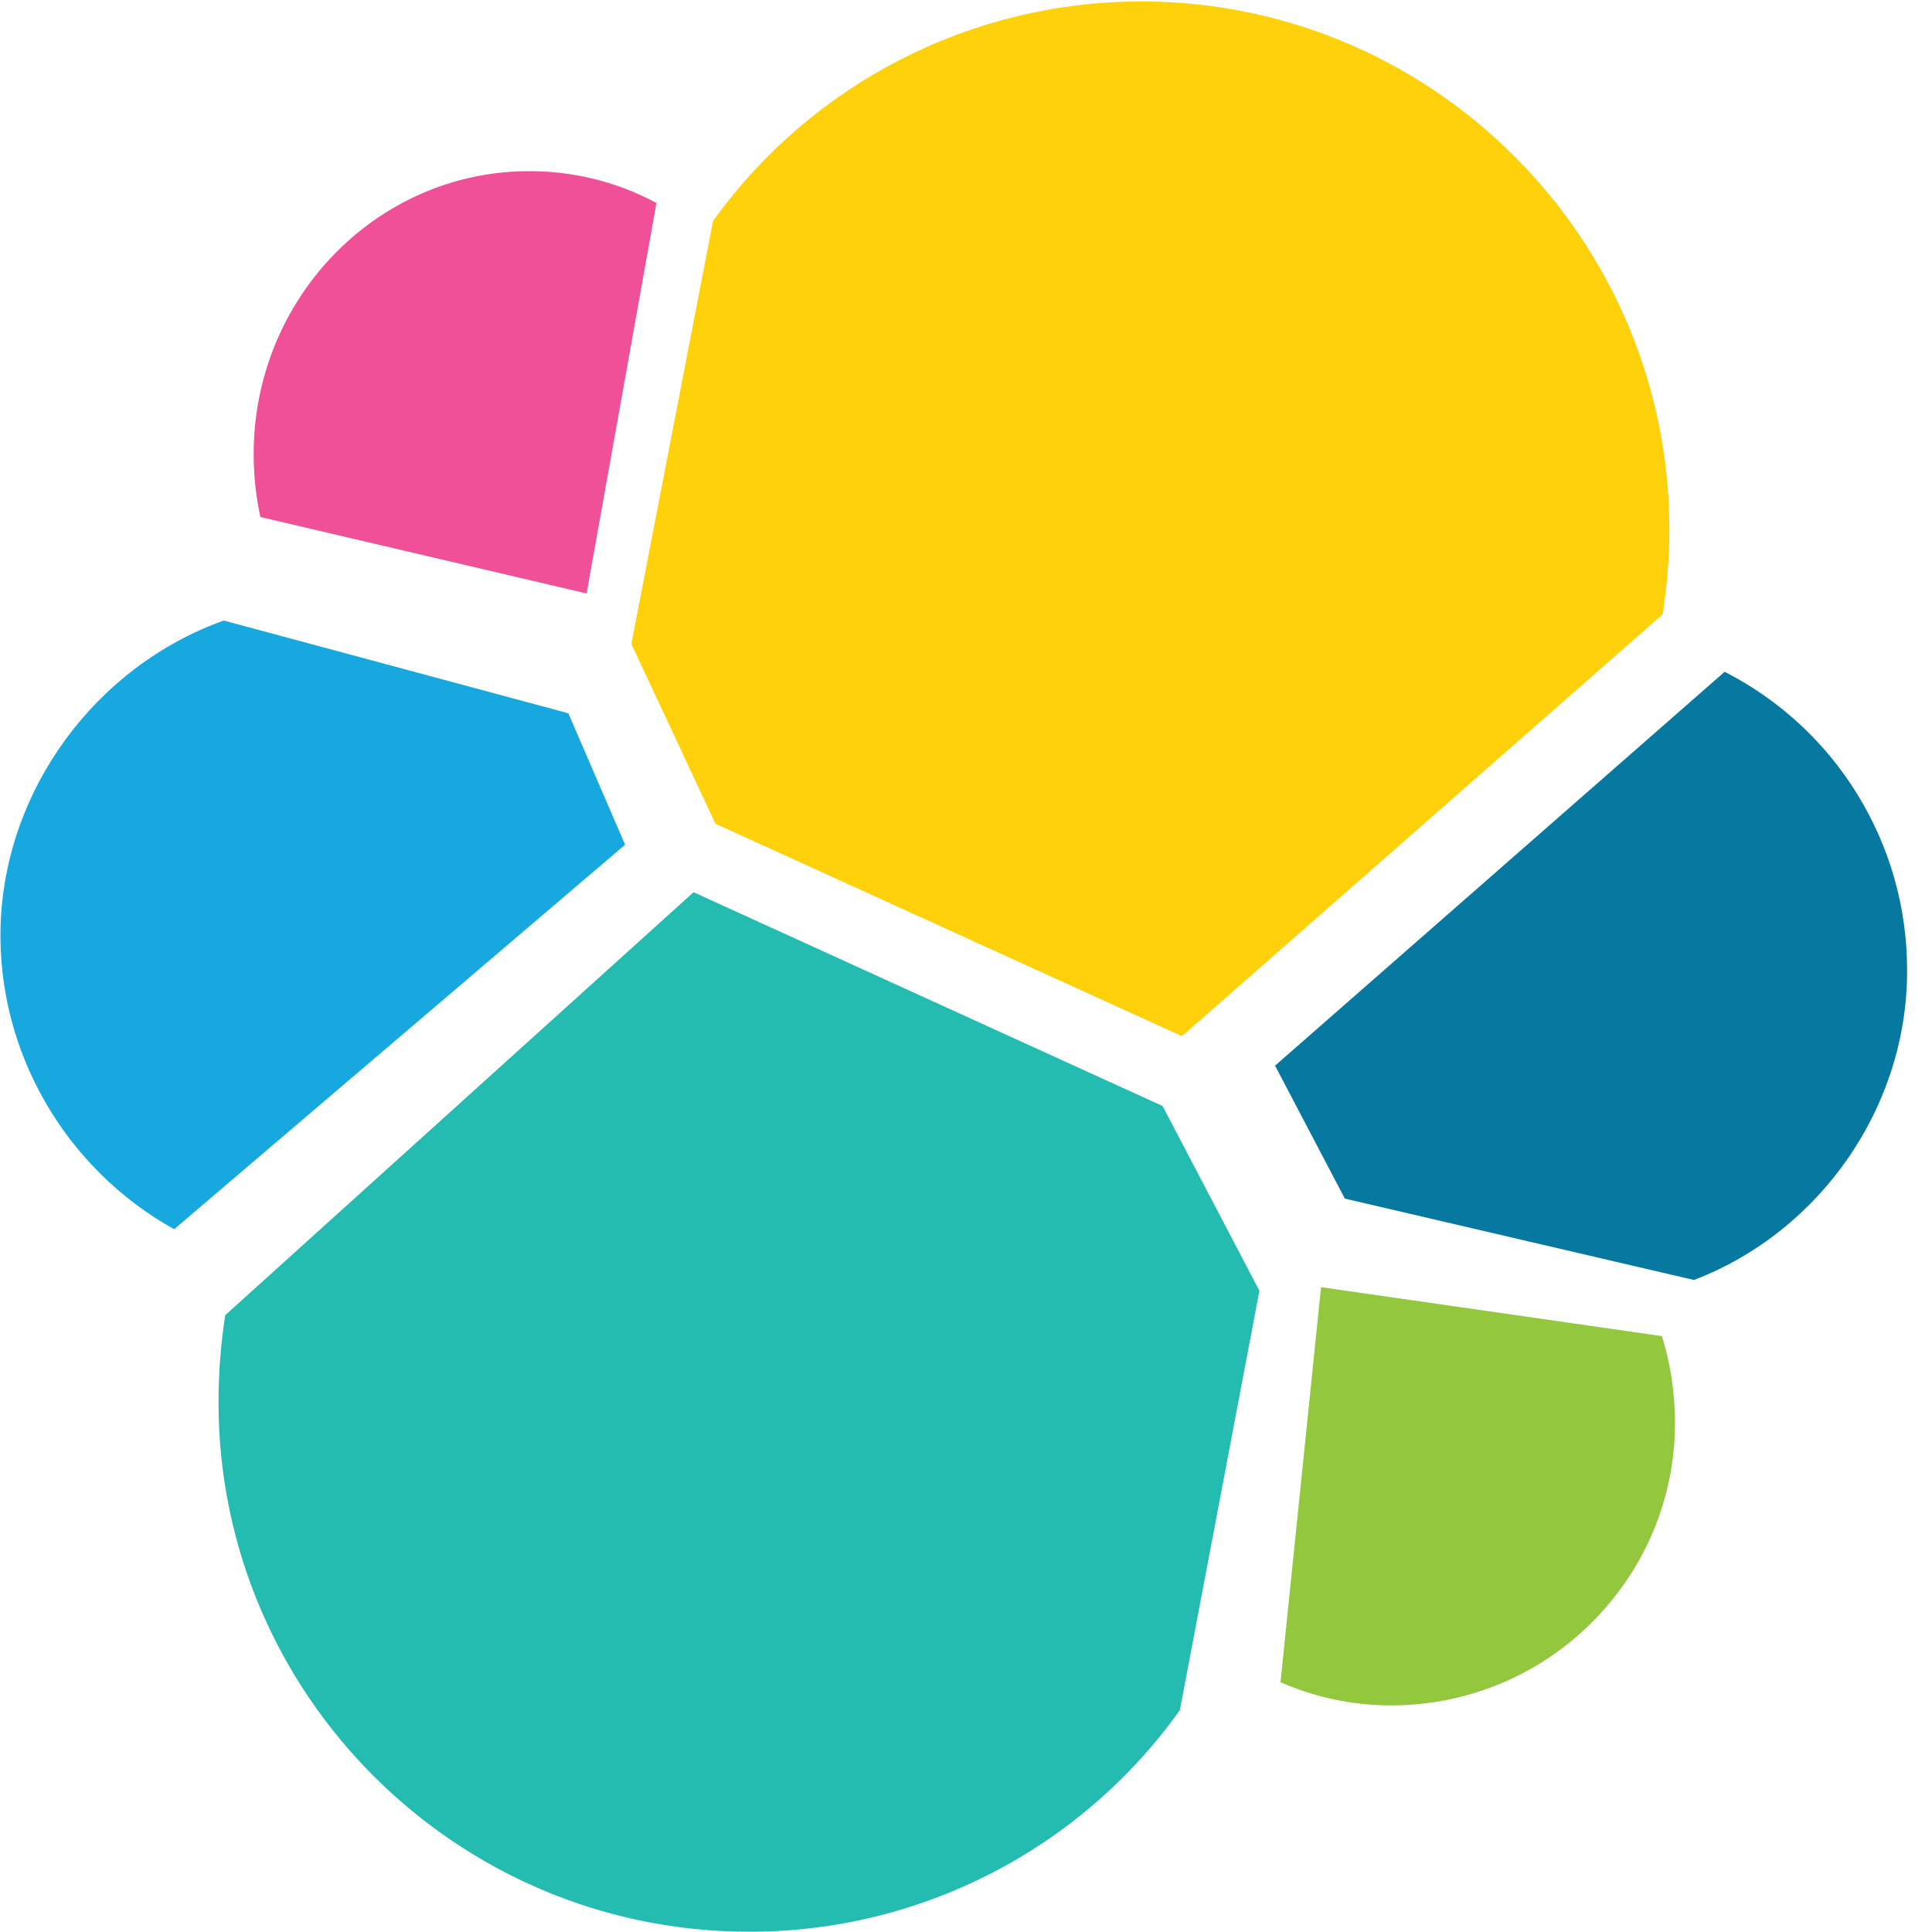
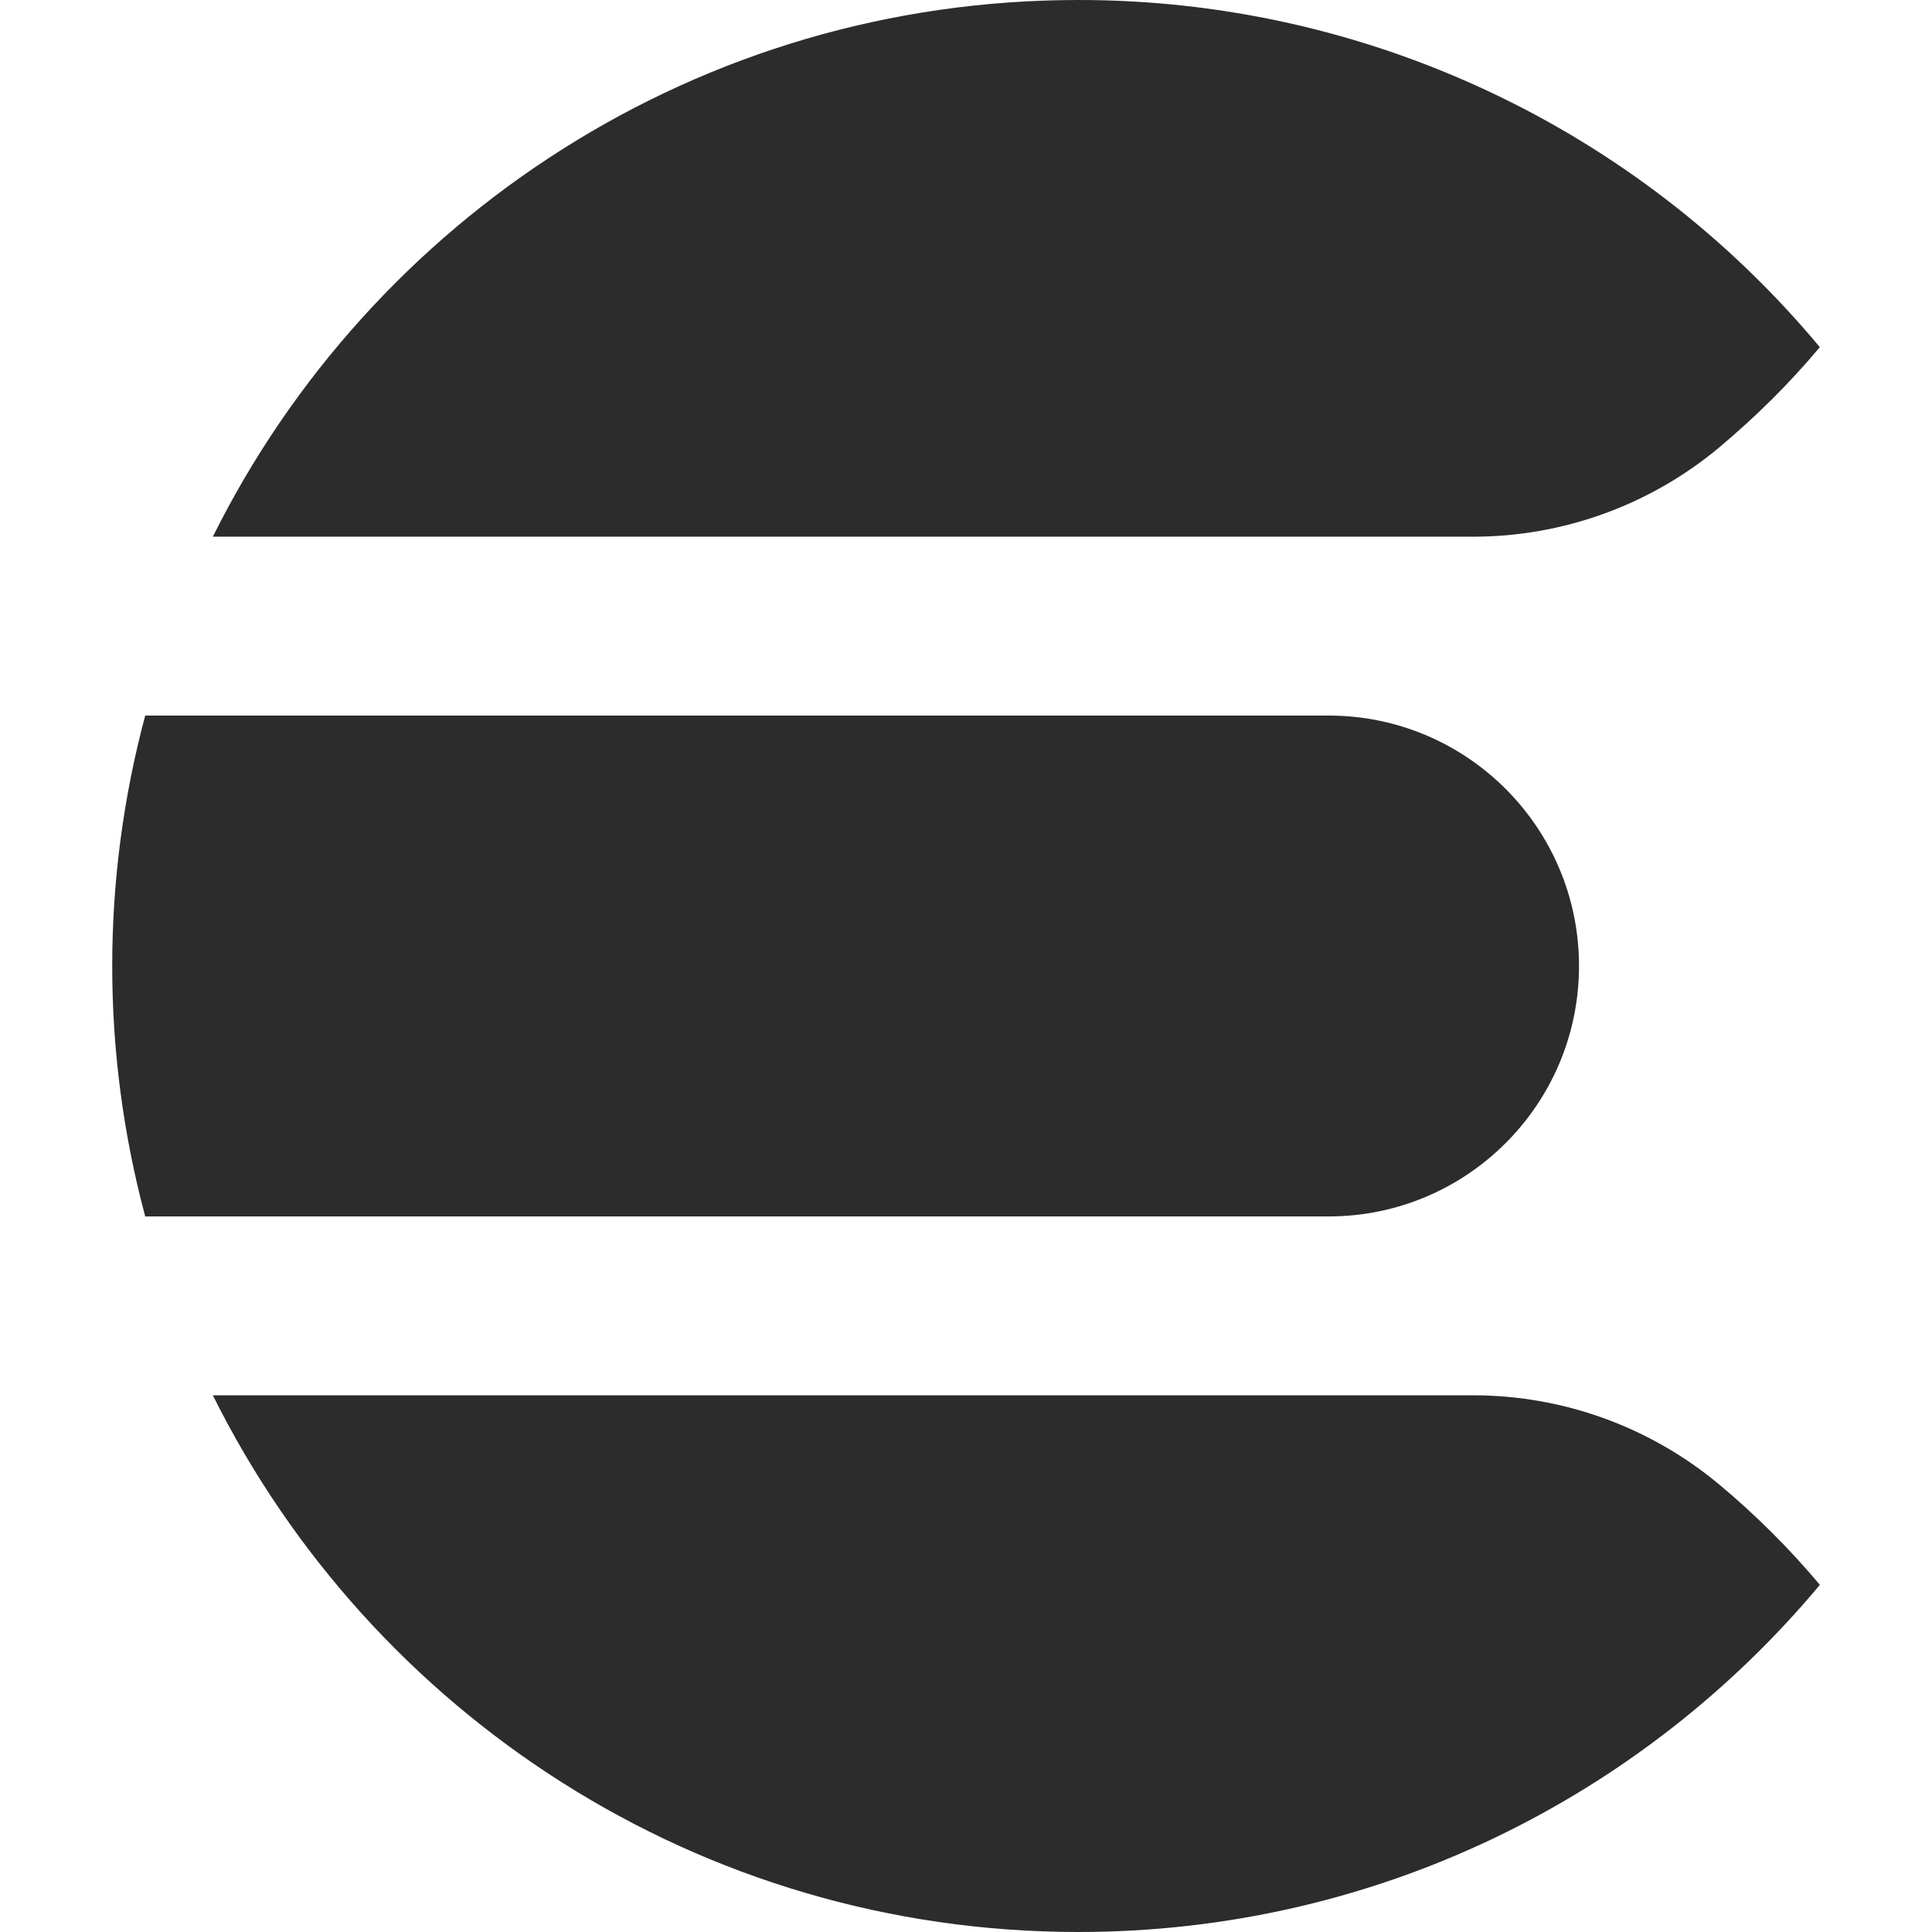
- <svg xmlns="http://www.w3.org/2000/svg" t="1623136559213" class="icon" viewBox="0 0 1024 1024" version="1.1" p-id="2565" width="200" height="200">
+ <svg xmlns="http://www.w3.org/2000/svg" t="1624531146896" class="icon" viewBox="0 0 1024 1024" version="1.1" p-id="2125" width="200" height="200">
  <defs>
    <style type="text/css" />
  </defs>
-   <path d="M367.565 472.917l-248.2 224.171a307.716 307.716 0 0 0-3.55 46.182c0 154.71 126.122 280.576 281.104 280.576a279.86 279.86 0 0 0 228.438-117.452l42.154-222.26-51.319-97.928-248.627-113.323z" fill="#24BBB1" p-id="2566" />
-   <path d="M301.227 378.044l-182.648-49.152C50.534 353.262 2.355 418.714 0.307 490.974c-1.911 66.372 34.44 128.631 92.007 160.529L331.315 447.71l-30.088-69.666z" fill="#17A8E0" p-id="2567" />
-   <path d="M884.804 280.798c0-154.42-125.61-280.03-279.978-280.03a279.381 279.381 0 0 0-226.902 116.343L334.626 341.3l44.595 95.318L626.45 549.188l254.805-223.607c2.356-15.53 3.55-30.276 3.55-44.783z" fill="#FED10A" p-id="2568" />
-   <path d="M700.177 682.206L678.69 891.63a146.057 146.057 0 0 0 71.714 11.69 149.76 149.76 0 0 0 102.742-53.76A148.326 148.326 0 0 0 887.09 739.96a144.589 144.589 0 0 0-6.263-31.795l-180.65-25.941z" fill="#93C83E" p-id="2569" />
-   <path d="M310.903 314.539l37.035-206.95a142.029 142.029 0 0 0-68.796-16.863c-80.503 0.717-145.425 68.574-144.69 151.313a157.355 157.355 0 0 0 3.55 31.983l172.901 40.517z" fill="#EF5098" p-id="2570" />
-   <path d="M914.09 356.062l-238.284 208.76 36.983 70.468 185.054 43.127c67.38-25.805 113.374-92.33 112.964-164.693a177.442 177.442 0 0 0-96.682-157.662z" fill="#0779A1" p-id="2571" />
+   <path d="M571.477 0C370.475 0 196.651 115.883 112.811 284.459h667.349a203.52 203.52 0 0 0 131.115-47.36c19.029-16 36.864-33.493 53.205-53.035l0.043-0.085A510.891 510.891 0 0 0 571.477 0zM76.971 379.264a512.384 512.384 0 0 0 0 265.472h627.2a132.736 132.736 0 1 0 0-265.472z m35.84 360.277C196.693 908.075 370.517 1024 571.52 1024c157.909 0 299.136-71.552 393.045-183.979l-0.043-0.085a424.875 424.875 0 0 0-53.205-53.035 203.52 203.52 0 0 0-131.115-47.36z" p-id="2126" fill="#2c2c2c" />
</svg>
